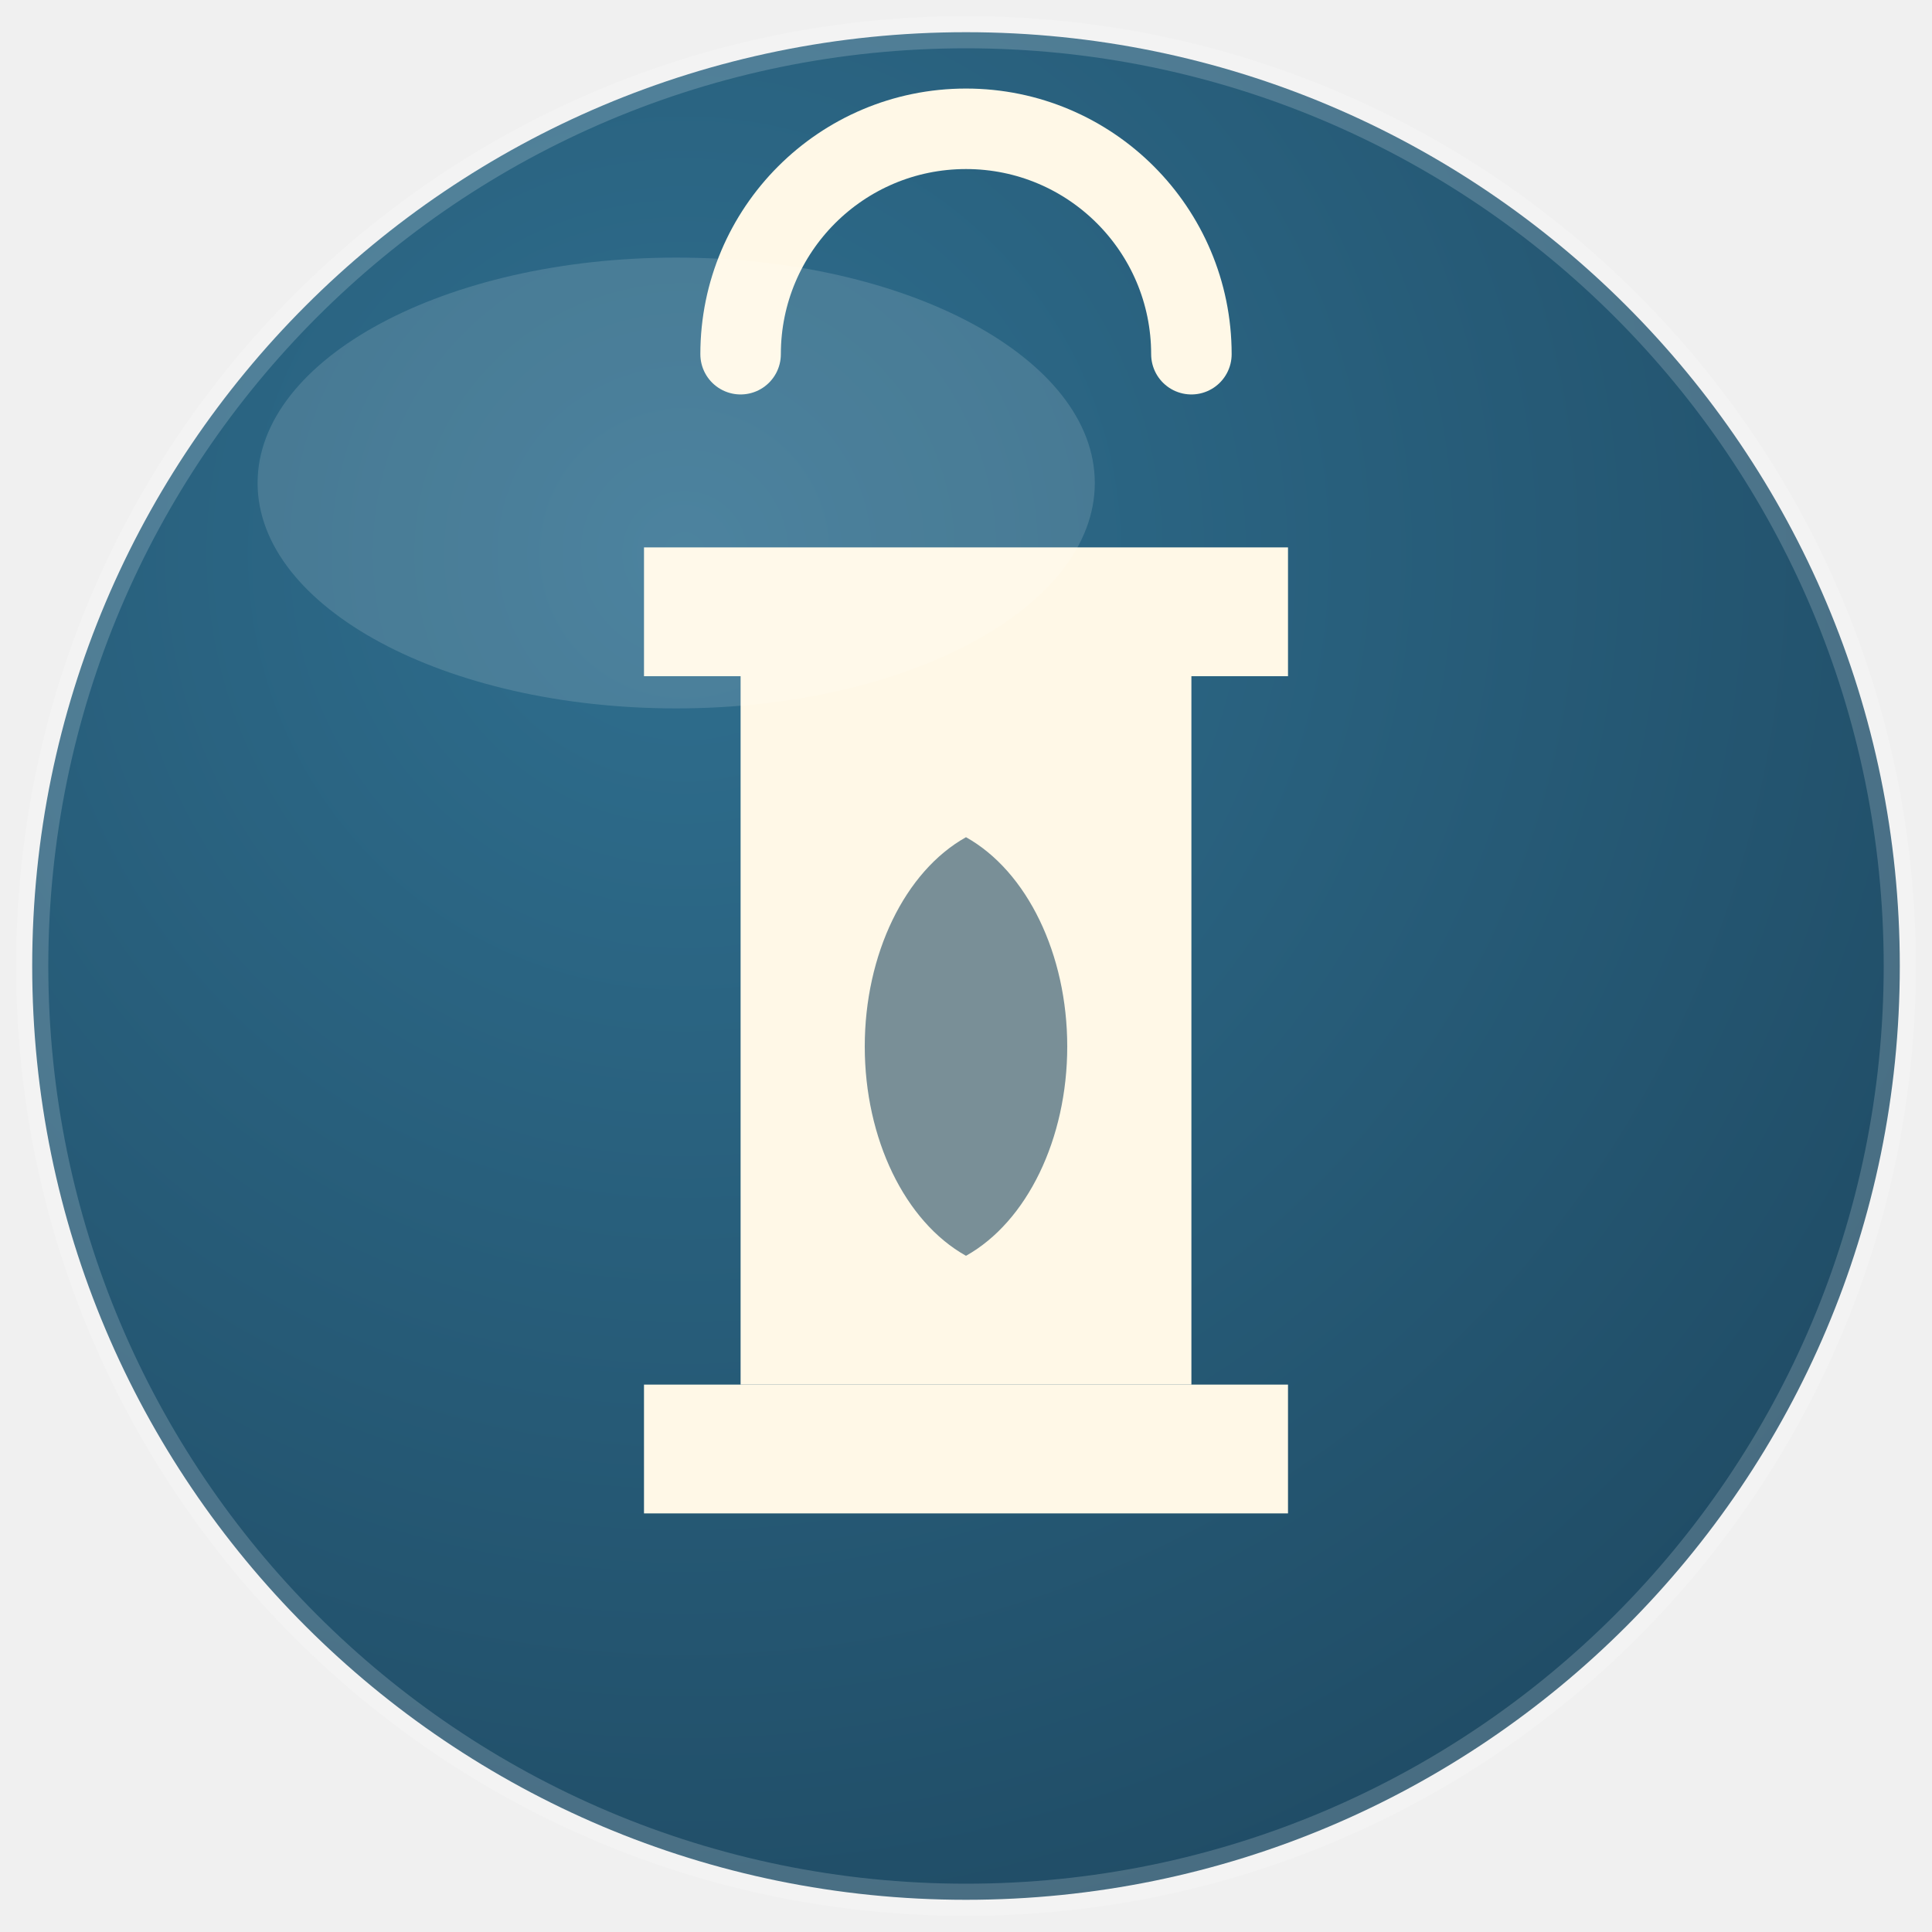
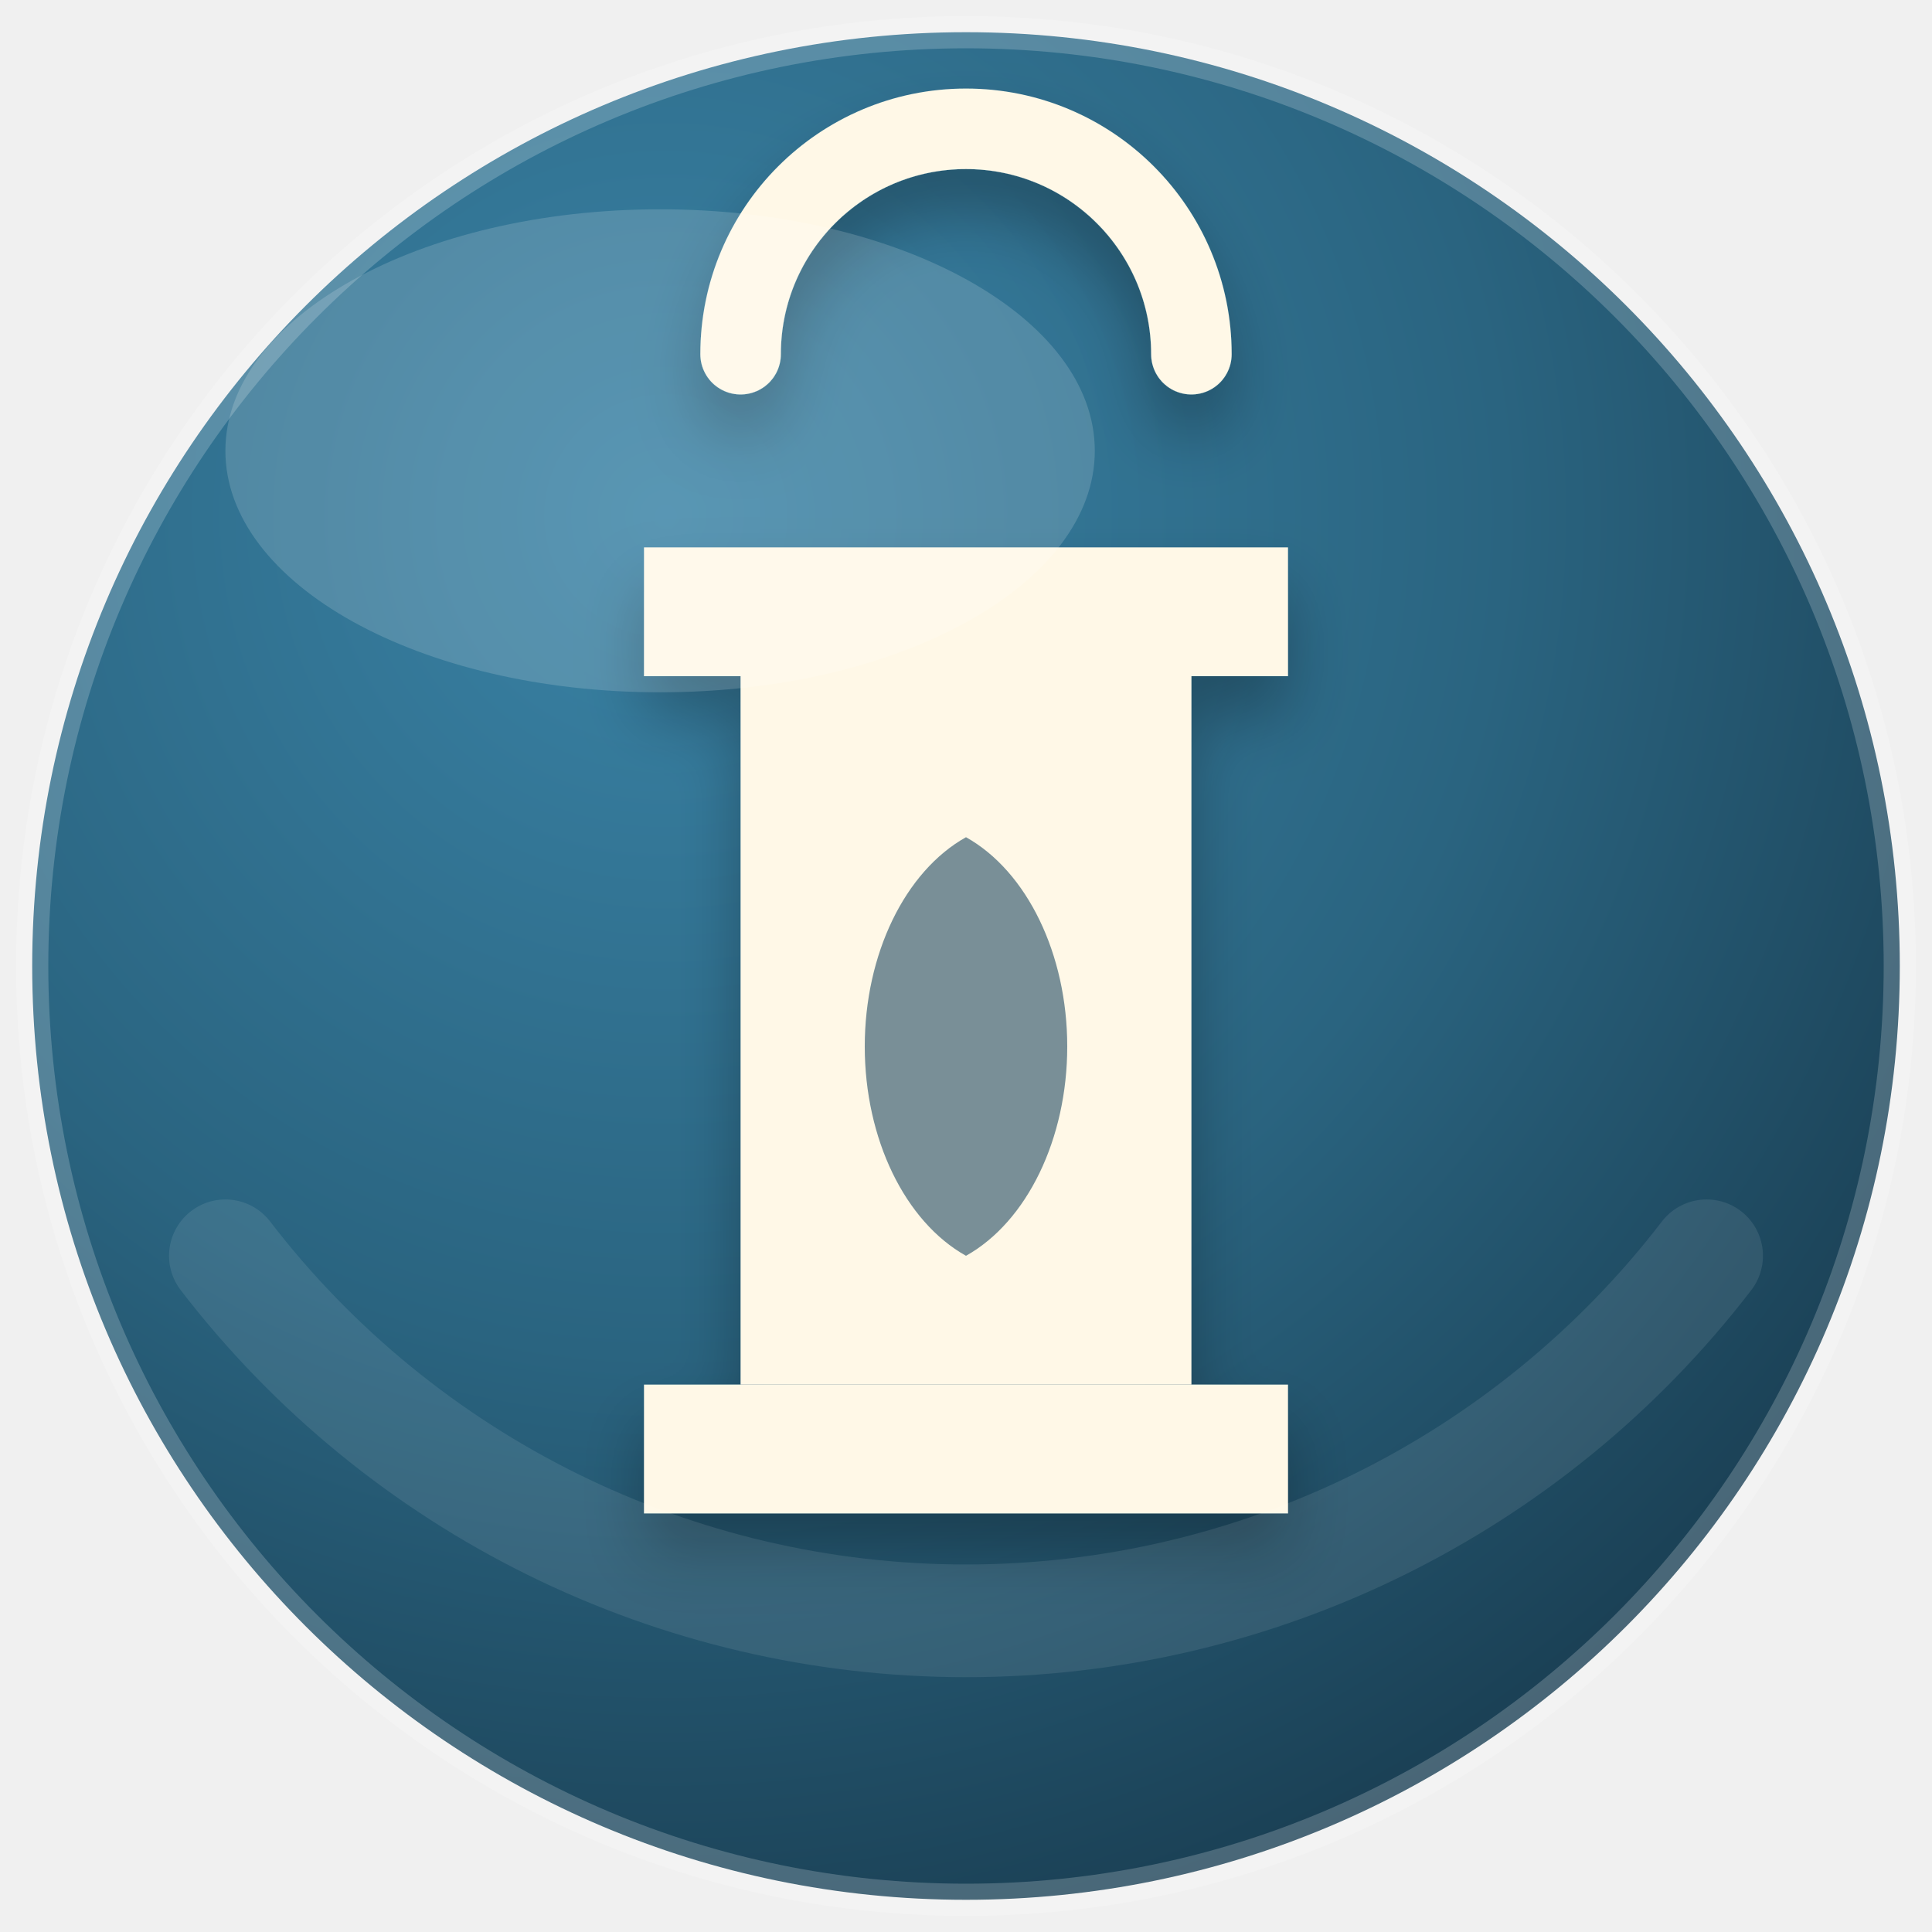
<svg xmlns="http://www.w3.org/2000/svg" viewBox="0 0 120 120" width="120" height="120" role="img" aria-label="Фонарь">
  <defs>
-     <radialGradient id="ф" cx="35%" cy="28%" r="82%">
-       <stop offset="0%" stop-color="#2f6f8f" />
-       <stop offset="100%" stop-color="#1f4a63" />
+     <radialGradient id="ф" cx="34%" cy="26%" r="86%">
+       <stop offset="0%" stop-color="#3a83a6" />
+       <stop offset="52%" stop-color="#2a6480" />
+       <stop offset="100%" stop-color="#17384b" />
    </radialGradient>
+     <filter id="т" x="-20%" y="-20%" width="140%" height="140%">
+       <feDropShadow dx="0" dy="2.5" stdDeviation="2" flood-color="#000000" flood-opacity="0.28" />
+     </filter>
  </defs>
  <circle cx="60" cy="60" r="58" fill="url(#ф)" />
-   <path d="M46 22a14 14 0 0128 0" stroke="#fff8e7" stroke-width="5" fill="none" stroke-linecap="round" />
-   <path d="M40 34h40v8H40zM40 86h40v8H40z" fill="#fff8e7" />
-   <path d="M46 42h28v44H46z" fill="#fff8e7" />
-   <path d="M60 52a10 14 0 000 26 10 14 0 000-26z" fill="#1f4a63" opacity=".6" />
-   <ellipse cx="42" cy="30" rx="26" ry="14" fill="#ffffff" opacity=".14" />
-   <circle cx="60" cy="60" r="58" fill="none" stroke="#ffffff" stroke-opacity=".18" stroke-width="2" />
+   <g filter="url(#т)">
+     <path d="M46 22a14 14 0 0128 0" stroke="#fff8e7" stroke-width="5" fill="none" stroke-linecap="round" />
+     <path d="M40 34h40v8H40zM40 86h40v8H40z" fill="#fff8e7" />
+     <path d="M46 42h28v44H46z" fill="#fff8e7" />
+     <path d="M60 52a10 14 0 000 26 10 14 0 000-26z" fill="#1f4a63" opacity=".6" />
+   </g>
+   <ellipse cx="41" cy="28" rx="27" ry="15" fill="#ffffff" opacity=".16" />
+   <path d="M14 78a58 58 0 0092 0" fill="none" stroke="#ffffff" stroke-opacity=".09" stroke-width="7" stroke-linecap="round" />
+   <circle cx="60" cy="60" r="58" fill="none" stroke="#ffffff" stroke-opacity=".20" stroke-width="2" />
</svg>
